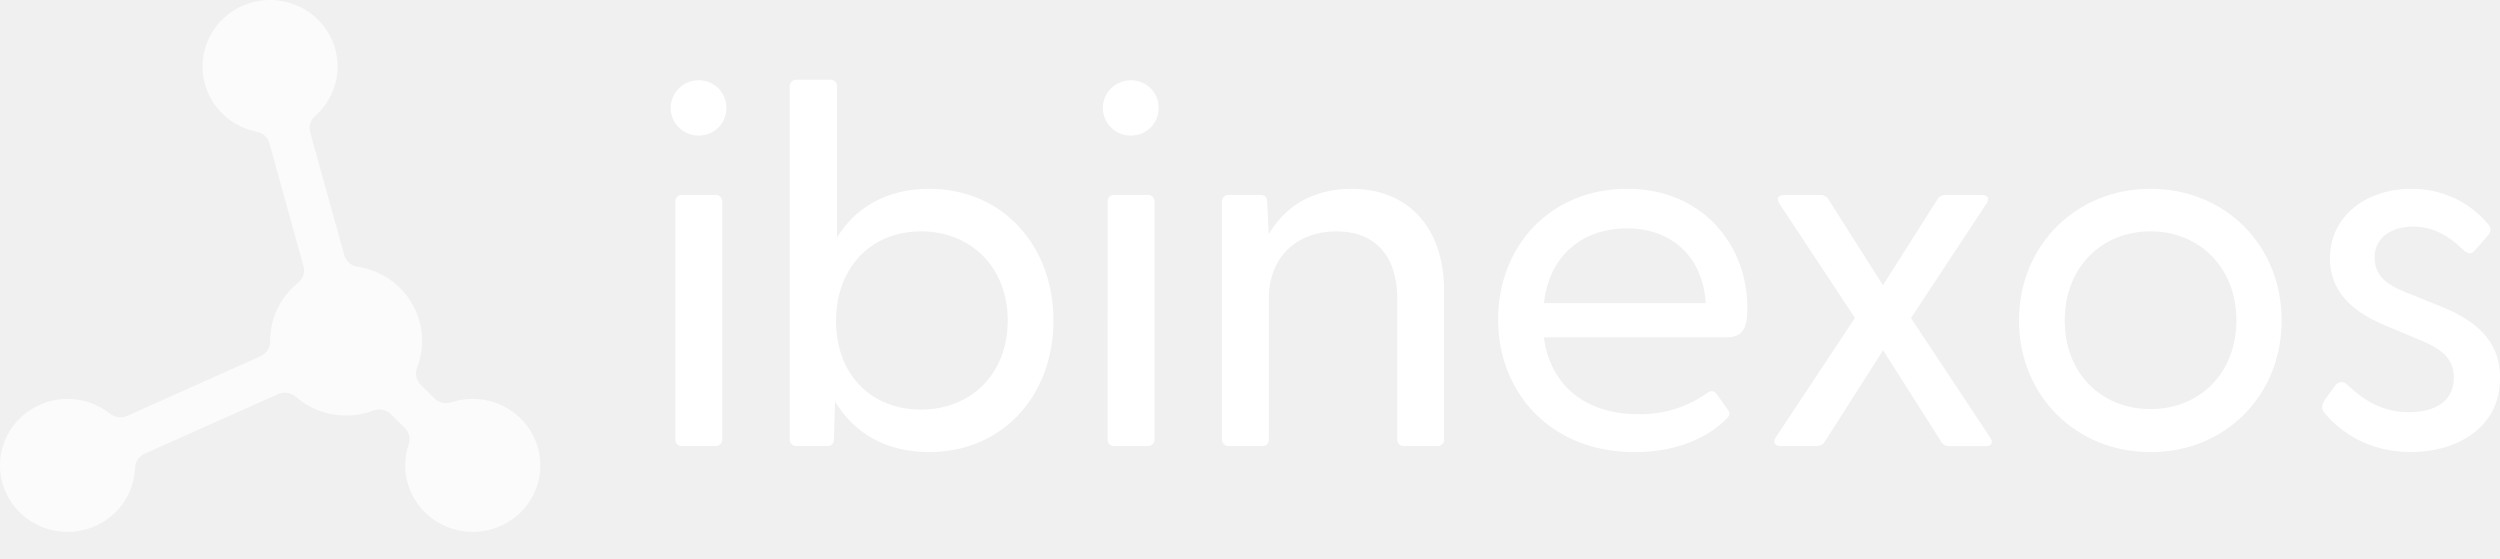
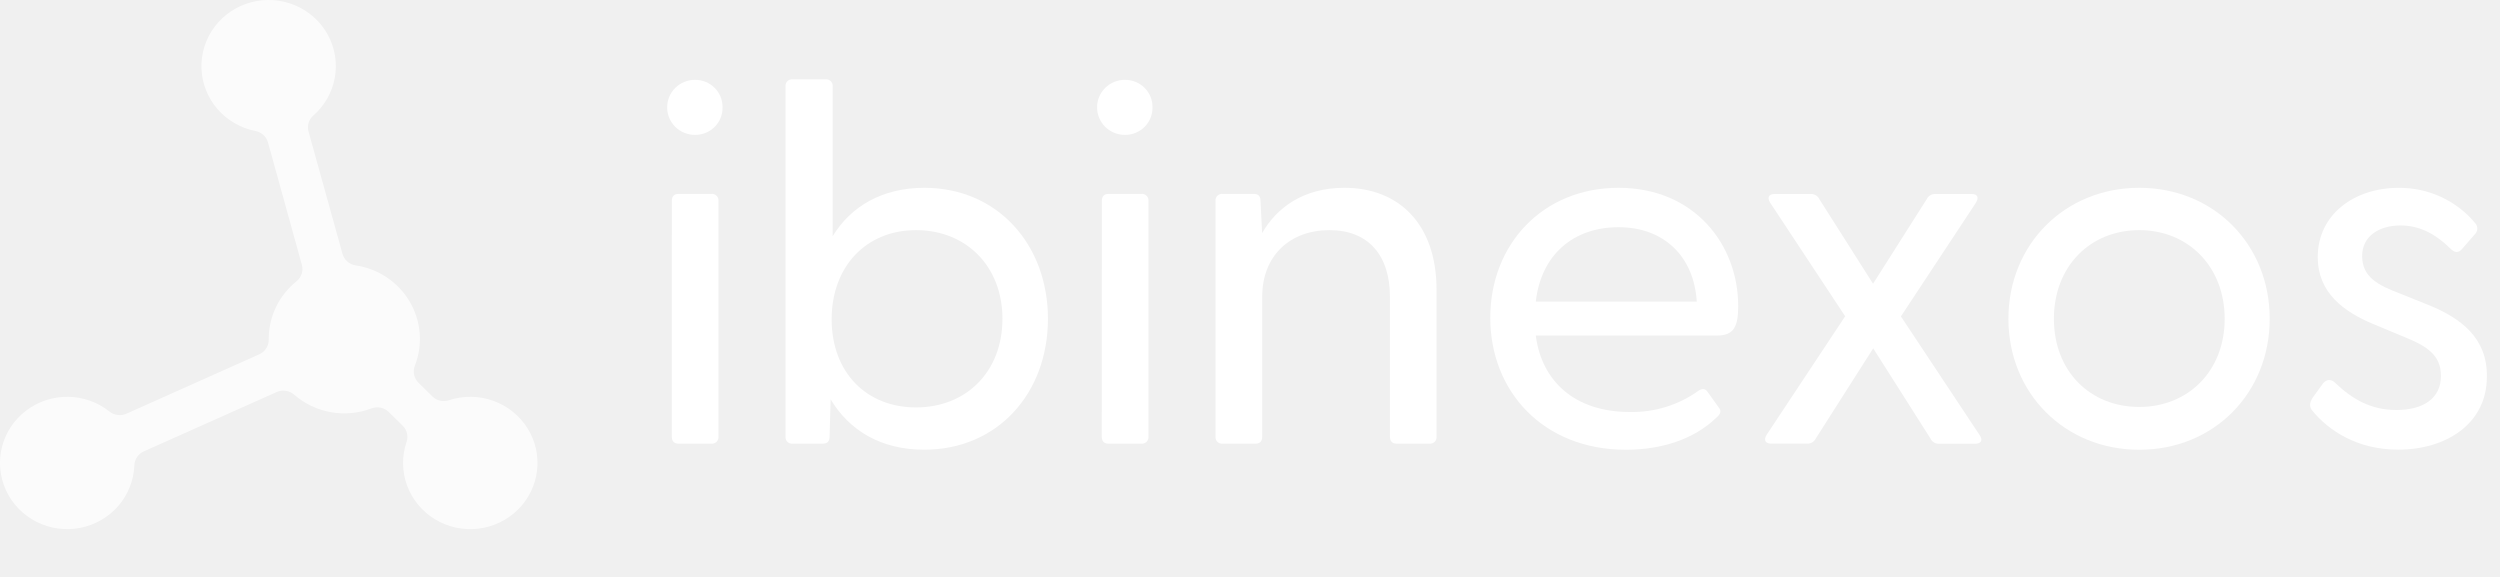
- <svg xmlns="http://www.w3.org/2000/svg" width="94" height="21" viewBox="0 0 94 21" fill="none">
-   <path d="M25.218 4.058C25.218 3.921 25.244 3.785 25.297 3.659C25.35 3.532 25.428 3.417 25.526 3.321C25.624 3.224 25.741 3.147 25.87 3.095C25.998 3.043 26.136 3.017 26.275 3.018C26.413 3.017 26.549 3.044 26.676 3.097C26.803 3.149 26.918 3.226 27.015 3.323C27.111 3.42 27.187 3.535 27.238 3.661C27.289 3.787 27.314 3.922 27.311 4.058C27.314 4.193 27.289 4.328 27.238 4.455C27.188 4.581 27.112 4.696 27.015 4.793C26.919 4.89 26.803 4.967 26.676 5.019C26.549 5.072 26.413 5.099 26.275 5.099C26.136 5.099 25.998 5.073 25.869 5.021C25.741 4.969 25.624 4.892 25.526 4.795C25.427 4.698 25.35 4.583 25.297 4.457C25.244 4.33 25.217 4.195 25.218 4.058ZM25.395 7.599C25.395 7.425 25.473 7.329 25.65 7.329H26.882C26.919 7.325 26.957 7.329 26.992 7.341C27.027 7.353 27.059 7.373 27.085 7.399C27.111 7.425 27.131 7.456 27.144 7.491C27.156 7.526 27.16 7.563 27.155 7.599V16.5C27.16 16.536 27.156 16.573 27.144 16.608C27.131 16.642 27.111 16.674 27.085 16.7C27.059 16.726 27.027 16.746 26.992 16.758C26.957 16.77 26.919 16.774 26.882 16.77H25.649C25.472 16.77 25.394 16.67 25.394 16.5L25.395 7.599Z" fill="white" />
-   <path d="M31.397 15.094L31.357 16.5C31.357 16.674 31.279 16.77 31.103 16.77H29.966C29.929 16.774 29.892 16.77 29.857 16.758C29.821 16.746 29.789 16.726 29.763 16.7C29.737 16.674 29.717 16.642 29.704 16.608C29.692 16.573 29.688 16.536 29.692 16.5V3.269C29.688 3.232 29.692 3.195 29.704 3.161C29.717 3.126 29.737 3.094 29.763 3.068C29.789 3.043 29.821 3.023 29.857 3.011C29.892 2.999 29.929 2.994 29.966 2.999H31.199C31.236 2.994 31.273 2.999 31.308 3.011C31.343 3.023 31.375 3.043 31.402 3.068C31.428 3.094 31.448 3.126 31.461 3.161C31.473 3.195 31.477 3.232 31.473 3.269V8.93C32.16 7.799 33.352 7.099 34.937 7.099C37.696 7.099 39.61 9.236 39.61 12.048C39.61 14.88 37.693 16.998 34.937 16.998C33.294 17 32.1 16.268 31.397 15.094ZM34.624 15.4C36.522 15.4 37.891 14.052 37.891 12.048C37.89 10.066 36.522 8.699 34.624 8.699C32.746 8.699 31.435 10.066 31.435 12.069C31.435 14.073 32.746 15.4 34.624 15.4Z" fill="white" />
-   <path d="M41.468 4.058C41.468 3.921 41.494 3.785 41.547 3.659C41.6 3.533 41.678 3.418 41.776 3.321C41.874 3.224 41.991 3.148 42.12 3.096C42.248 3.044 42.386 3.017 42.525 3.018C42.662 3.017 42.799 3.044 42.926 3.097C43.053 3.149 43.169 3.226 43.266 3.323C43.362 3.42 43.438 3.535 43.489 3.661C43.54 3.787 43.565 3.922 43.562 4.058C43.565 4.194 43.54 4.329 43.489 4.455C43.438 4.581 43.362 4.696 43.266 4.793C43.169 4.89 43.054 4.967 42.926 5.02C42.799 5.072 42.663 5.099 42.525 5.099C42.386 5.099 42.248 5.073 42.119 5.021C41.991 4.968 41.874 4.892 41.776 4.795C41.678 4.698 41.6 4.583 41.547 4.457C41.494 4.33 41.467 4.194 41.468 4.058ZM41.649 7.599C41.649 7.425 41.727 7.329 41.903 7.329H43.135C43.172 7.325 43.21 7.329 43.245 7.341C43.28 7.353 43.312 7.373 43.338 7.399C43.365 7.425 43.385 7.456 43.397 7.491C43.409 7.526 43.413 7.563 43.409 7.599V16.5C43.413 16.536 43.409 16.573 43.397 16.608C43.385 16.642 43.365 16.674 43.338 16.7C43.312 16.726 43.28 16.746 43.245 16.758C43.21 16.77 43.172 16.774 43.135 16.77H41.899C41.723 16.77 41.645 16.67 41.645 16.5L41.649 7.599Z" fill="white" />
-   <path d="M45.945 16.5V7.599C45.941 7.563 45.945 7.526 45.957 7.491C45.969 7.456 45.99 7.425 46.016 7.399C46.042 7.373 46.074 7.353 46.109 7.341C46.145 7.329 46.182 7.325 46.219 7.329H47.373C47.568 7.329 47.647 7.406 47.647 7.618L47.705 8.812C48.252 7.852 49.268 7.099 50.816 7.099C52.87 7.099 54.298 8.466 54.298 10.95V16.5C54.303 16.536 54.298 16.573 54.286 16.608C54.274 16.642 54.254 16.674 54.227 16.7C54.201 16.726 54.169 16.746 54.134 16.758C54.099 16.77 54.061 16.774 54.024 16.77H52.792C52.616 16.77 52.538 16.67 52.538 16.5V11.222C52.538 9.643 51.716 8.699 50.249 8.699C48.782 8.699 47.709 9.643 47.709 11.222V16.5C47.709 16.674 47.631 16.77 47.456 16.77H46.22C46.183 16.774 46.145 16.77 46.11 16.758C46.075 16.746 46.043 16.726 46.016 16.7C45.99 16.674 45.97 16.643 45.957 16.608C45.945 16.573 45.941 16.536 45.945 16.5Z" fill="white" />
-   <path d="M56.33 12.011C56.33 9.238 58.309 7.099 61.181 7.099C64.037 7.099 65.701 9.236 65.701 11.566C65.701 12.337 65.544 12.684 64.898 12.684H58.051C58.266 14.384 59.499 15.573 61.607 15.573C62.541 15.592 63.455 15.307 64.208 14.764C64.326 14.687 64.443 14.687 64.522 14.783L64.952 15.383C65.089 15.537 65.03 15.653 64.874 15.788C64.037 16.6 62.805 17 61.458 17C58.325 17 56.33 14.785 56.33 12.011ZM64.135 11.399C64.034 9.705 62.903 8.588 61.181 8.588C59.459 8.588 58.247 9.643 58.051 11.399H64.135Z" fill="white" />
-   <path d="M66.771 16.441L69.745 11.954L66.907 7.659C66.79 7.467 66.85 7.332 67.084 7.332H68.433C68.502 7.328 68.57 7.344 68.629 7.378C68.689 7.412 68.737 7.463 68.766 7.524L70.798 10.724L72.83 7.524C72.86 7.463 72.907 7.412 72.967 7.378C73.026 7.344 73.094 7.328 73.163 7.332H74.532C74.748 7.332 74.806 7.467 74.689 7.659L71.852 11.959L74.826 16.446C74.962 16.639 74.884 16.774 74.649 16.774H73.304C73.236 16.778 73.167 16.762 73.108 16.728C73.049 16.693 73.001 16.642 72.972 16.581L70.804 13.168L68.632 16.576C68.603 16.637 68.556 16.688 68.496 16.723C68.437 16.757 68.369 16.773 68.3 16.769H66.944C66.732 16.769 66.653 16.634 66.771 16.441Z" fill="white" />
-   <path d="M75.914 12.05C75.914 9.238 78.046 7.099 80.861 7.099C83.676 7.099 85.791 9.236 85.791 12.048C85.791 14.861 83.68 17 80.861 17C78.042 17 75.914 14.862 75.914 12.05ZM80.861 15.382C82.7 15.382 84.089 14.034 84.089 12.05C84.089 10.067 82.702 8.699 80.861 8.699C79.003 8.699 77.634 10.066 77.634 12.05C77.634 14.035 79.005 15.382 80.861 15.382Z" fill="white" />
-   <path d="M87.413 15.536C87.275 15.382 87.295 15.228 87.413 15.036L87.804 14.497C87.941 14.323 88.117 14.323 88.273 14.477C88.919 15.094 89.623 15.498 90.581 15.498C91.579 15.498 92.263 15.074 92.263 14.208C92.263 13.437 91.755 13.091 90.894 12.743L89.74 12.262C88.567 11.78 87.607 11.049 87.607 9.72C87.607 8.083 89.016 7.101 90.654 7.101C91.212 7.093 91.765 7.211 92.27 7.444C92.775 7.678 93.219 8.022 93.57 8.449C93.617 8.506 93.641 8.579 93.638 8.653C93.634 8.727 93.603 8.796 93.55 8.849L93.08 9.388C92.924 9.581 92.787 9.562 92.611 9.388C92.001 8.788 91.398 8.522 90.733 8.522C89.931 8.522 89.285 8.922 89.285 9.677C89.285 10.467 89.872 10.777 90.733 11.102L91.789 11.526C93.022 12.026 94.024 12.778 94 14.242C94 16.033 92.435 16.996 90.654 16.996C89.095 17 88.019 16.268 87.413 15.536Z" fill="white" />
-   <path d="M19.571 19.268C19.166 19.666 18.637 19.918 18.069 19.983C17.5 20.048 16.927 19.922 16.44 19.626C15.953 19.33 15.583 18.881 15.388 18.351C15.193 17.822 15.185 17.243 15.366 16.709C15.403 16.603 15.409 16.488 15.384 16.379C15.358 16.269 15.302 16.169 15.221 16.09L14.694 15.572C14.61 15.489 14.502 15.432 14.385 15.408C14.269 15.384 14.147 15.395 14.037 15.439C13.548 15.623 13.018 15.671 12.504 15.58C11.989 15.488 11.51 15.259 11.119 14.918C11.03 14.84 10.92 14.789 10.803 14.771C10.685 14.753 10.565 14.77 10.457 14.818L5.433 17.062C5.33 17.109 5.242 17.184 5.179 17.278C5.116 17.372 5.081 17.481 5.078 17.593C5.056 18.156 4.842 18.695 4.471 19.123C4.099 19.552 3.591 19.844 3.03 19.953C2.468 20.061 1.886 19.98 1.377 19.722C0.868 19.464 0.463 19.045 0.227 18.532C-0.01 18.018 -0.063 17.442 0.075 16.895C0.214 16.349 0.535 15.864 0.988 15.52C1.441 15.176 1.999 14.992 2.572 14.999C3.144 15.006 3.697 15.204 4.141 15.559C4.231 15.629 4.339 15.673 4.453 15.687C4.567 15.7 4.683 15.682 4.787 15.635L9.801 13.392C9.909 13.343 10.001 13.264 10.064 13.165C10.127 13.066 10.16 12.951 10.158 12.835V12.812C10.158 12.395 10.251 11.983 10.433 11.606C10.614 11.229 10.879 10.897 11.207 10.633C11.299 10.56 11.368 10.461 11.404 10.35C11.44 10.239 11.442 10.12 11.411 10.007L10.13 5.387C10.101 5.279 10.042 5.182 9.96 5.105C9.878 5.029 9.776 4.976 9.665 4.954C9.103 4.845 8.594 4.553 8.222 4.124C7.85 3.695 7.637 3.154 7.616 2.591C7.595 2.027 7.769 1.473 8.108 1.019C8.448 0.564 8.934 0.236 9.486 0.088C10.039 -0.06 10.627 -0.02 11.153 0.202C11.68 0.424 12.115 0.815 12.388 1.311C12.66 1.807 12.755 2.379 12.655 2.935C12.555 3.49 12.268 3.996 11.839 4.371C11.756 4.444 11.695 4.54 11.663 4.646C11.632 4.752 11.631 4.864 11.661 4.971L12.943 9.589C12.973 9.702 13.037 9.804 13.125 9.883C13.213 9.961 13.323 10.012 13.44 10.03C13.863 10.093 14.265 10.248 14.619 10.485C14.972 10.721 15.267 11.033 15.482 11.396C15.697 11.759 15.827 12.166 15.862 12.585C15.896 13.004 15.835 13.426 15.682 13.819C15.638 13.928 15.628 14.047 15.652 14.162C15.675 14.277 15.733 14.383 15.816 14.467L16.343 14.985C16.424 15.064 16.526 15.119 16.637 15.145C16.748 15.17 16.864 15.164 16.971 15.128C17.514 14.949 18.102 14.956 18.641 15.148C19.179 15.34 19.636 15.705 19.937 16.184C20.238 16.664 20.365 17.229 20.299 17.789C20.233 18.349 19.976 18.87 19.571 19.268Z" fill="white" fill-opacity="0.75" />
+ <svg xmlns="http://www.w3.org/2000/svg" width="91" height="21" viewBox="0 0 91 21" fill="none">
+   <path d="M24.285 3.908C24.285 3.776 24.31 3.645 24.361 3.523C24.412 3.402 24.487 3.291 24.582 3.198C24.676 3.105 24.789 3.031 24.913 2.981C25.036 2.931 25.169 2.905 25.303 2.906C25.435 2.906 25.567 2.932 25.689 2.982C25.812 3.033 25.922 3.107 26.015 3.2C26.108 3.293 26.181 3.404 26.23 3.526C26.279 3.647 26.303 3.777 26.3 3.908C26.303 4.038 26.28 4.168 26.231 4.29C26.182 4.411 26.109 4.522 26.016 4.616C25.923 4.709 25.812 4.783 25.689 4.834C25.567 4.884 25.435 4.91 25.303 4.91C25.169 4.911 25.036 4.885 24.912 4.835C24.788 4.785 24.676 4.711 24.581 4.618C24.487 4.525 24.412 4.414 24.361 4.292C24.31 4.17 24.284 4.039 24.285 3.908ZM24.455 7.318C24.455 7.15 24.531 7.058 24.701 7.058H25.888C25.923 7.054 25.959 7.058 25.993 7.069C26.027 7.081 26.058 7.1 26.083 7.125C26.108 7.15 26.128 7.181 26.139 7.214C26.151 7.247 26.155 7.283 26.151 7.318V15.889C26.155 15.925 26.151 15.96 26.139 15.993C26.128 16.027 26.108 16.057 26.083 16.082C26.058 16.107 26.027 16.126 25.993 16.138C25.959 16.149 25.923 16.154 25.888 16.149H24.7C24.53 16.149 24.454 16.053 24.454 15.889L24.455 7.318Z" fill="white" />
+   <path d="M30.235 14.535L30.197 15.889C30.197 16.057 30.122 16.149 29.952 16.149H28.858C28.822 16.153 28.786 16.149 28.752 16.138C28.718 16.126 28.687 16.107 28.662 16.082C28.637 16.057 28.617 16.027 28.605 15.993C28.593 15.96 28.59 15.925 28.594 15.889V3.148C28.59 3.113 28.593 3.077 28.605 3.044C28.617 3.01 28.637 2.98 28.662 2.955C28.687 2.93 28.718 2.911 28.752 2.899C28.786 2.888 28.822 2.884 28.858 2.888H30.044C30.08 2.884 30.116 2.888 30.15 2.899C30.184 2.911 30.215 2.93 30.24 2.955C30.265 2.98 30.285 3.01 30.297 3.044C30.308 3.077 30.312 3.113 30.308 3.148V8.6C30.97 7.51 32.118 6.836 33.644 6.836C36.301 6.836 38.145 8.894 38.145 11.603C38.145 14.329 36.298 16.369 33.644 16.369C32.063 16.371 30.912 15.666 30.235 14.535ZM33.343 14.83C35.171 14.83 36.489 13.532 36.489 11.603C36.488 9.694 35.171 8.377 33.343 8.377C31.534 8.377 30.272 9.694 30.272 11.623C30.272 13.552 31.534 14.83 33.343 14.83Z" fill="white" />
+   <path d="M39.934 3.908C39.933 3.776 39.959 3.645 40.01 3.524C40.061 3.402 40.136 3.291 40.231 3.198C40.325 3.105 40.438 3.031 40.561 2.981C40.685 2.931 40.818 2.905 40.951 2.906C41.084 2.906 41.216 2.931 41.338 2.982C41.461 3.032 41.572 3.106 41.665 3.2C41.758 3.293 41.831 3.404 41.88 3.525C41.929 3.647 41.953 3.777 41.95 3.908C41.953 4.038 41.929 4.168 41.88 4.29C41.831 4.412 41.758 4.523 41.665 4.616C41.572 4.709 41.461 4.783 41.338 4.834C41.216 4.885 41.084 4.91 40.951 4.91C40.817 4.911 40.685 4.885 40.561 4.835C40.437 4.785 40.325 4.711 40.23 4.618C40.136 4.524 40.061 4.414 40.01 4.292C39.959 4.17 39.933 4.039 39.934 3.908ZM40.108 7.318C40.108 7.15 40.183 7.058 40.353 7.058H41.539C41.575 7.054 41.611 7.058 41.645 7.069C41.679 7.081 41.71 7.1 41.735 7.125C41.76 7.15 41.78 7.18 41.791 7.214C41.803 7.247 41.807 7.283 41.803 7.318V15.889C41.807 15.925 41.803 15.96 41.791 15.993C41.78 16.027 41.76 16.057 41.735 16.082C41.71 16.107 41.679 16.126 41.645 16.138C41.611 16.149 41.575 16.153 41.539 16.149H40.349C40.179 16.149 40.104 16.053 40.104 15.889L40.108 7.318Z" fill="white" />
+   <path d="M44.245 15.889V7.318C44.241 7.283 44.245 7.247 44.257 7.214C44.269 7.18 44.288 7.15 44.313 7.125C44.339 7.1 44.37 7.081 44.404 7.069C44.438 7.058 44.474 7.054 44.509 7.058H45.621C45.808 7.058 45.884 7.132 45.884 7.336L45.941 8.486C46.467 7.562 47.445 6.836 48.936 6.836C50.914 6.836 52.29 8.153 52.29 10.545V15.889C52.294 15.925 52.29 15.96 52.278 15.993C52.266 16.027 52.247 16.057 52.221 16.082C52.196 16.107 52.165 16.126 52.131 16.138C52.097 16.149 52.061 16.153 52.025 16.149H50.839C50.669 16.149 50.594 16.053 50.594 15.889V10.807C50.594 9.286 49.803 8.377 48.39 8.377C46.977 8.377 45.944 9.286 45.944 10.807V15.889C45.944 16.057 45.869 16.149 45.7 16.149H44.51C44.474 16.154 44.438 16.15 44.404 16.138C44.37 16.127 44.339 16.108 44.314 16.082C44.288 16.058 44.269 16.027 44.257 15.994C44.245 15.96 44.241 15.925 44.245 15.889Z" fill="white" />
+   <path d="M54.246 11.567C54.246 8.896 56.152 6.836 58.917 6.836C61.668 6.836 63.27 8.894 63.27 11.139C63.27 11.881 63.119 12.214 62.497 12.214H55.903C56.111 13.851 57.297 14.997 59.327 14.997C60.227 15.015 61.107 14.741 61.833 14.217C61.946 14.143 62.059 14.143 62.135 14.236L62.549 14.814C62.681 14.962 62.624 15.074 62.474 15.204C61.668 15.986 60.482 16.371 59.184 16.371C56.167 16.371 54.246 14.238 54.246 11.567ZM61.762 10.978C61.664 9.346 60.576 8.27 58.917 8.27C57.259 8.27 56.092 9.286 55.903 10.978H61.762Z" fill="white" />
+   <path d="M64.301 15.833L67.164 11.512L64.432 7.376C64.32 7.191 64.376 7.061 64.602 7.061H65.901C65.968 7.057 66.033 7.072 66.091 7.105C66.148 7.138 66.194 7.187 66.222 7.246L68.179 10.328L70.135 7.246C70.164 7.187 70.21 7.138 70.267 7.105C70.324 7.072 70.39 7.057 70.456 7.061H71.775C71.982 7.061 72.038 7.191 71.926 7.376L69.193 11.517L72.058 15.837C72.189 16.023 72.114 16.153 71.888 16.153H70.592C70.526 16.157 70.46 16.142 70.403 16.109C70.346 16.076 70.301 16.026 70.272 15.967L68.185 12.68L66.093 15.963C66.065 16.021 66.019 16.071 65.962 16.104C65.905 16.137 65.839 16.153 65.773 16.148H64.467C64.263 16.148 64.188 16.018 64.301 15.833Z" fill="white" />
+   <path d="M73.106 11.605C73.106 8.896 75.159 6.836 77.87 6.836C80.581 6.836 82.617 8.894 82.617 11.603C82.617 14.311 80.585 16.371 77.87 16.371C75.155 16.371 73.106 14.312 73.106 11.605ZM77.87 14.813C79.641 14.813 80.978 13.514 80.978 11.605C80.978 9.695 79.642 8.377 77.87 8.377C76.081 8.377 74.762 9.694 74.762 11.605C74.762 13.515 76.082 14.813 77.87 14.813Z" fill="white" />
+   <path d="M84.179 14.961C84.047 14.813 84.065 14.664 84.179 14.479L84.555 13.96C84.687 13.793 84.857 13.793 85.007 13.941C85.629 14.535 86.308 14.924 87.23 14.924C88.191 14.924 88.85 14.516 88.85 13.682C88.85 12.939 88.361 12.606 87.531 12.272L86.42 11.809C85.29 11.345 84.366 10.64 84.366 9.361C84.366 7.784 85.722 6.838 87.3 6.838C87.838 6.831 88.37 6.944 88.856 7.169C89.343 7.394 89.771 7.725 90.108 8.136C90.154 8.192 90.177 8.262 90.174 8.333C90.17 8.404 90.14 8.471 90.09 8.522L89.637 9.041C89.486 9.227 89.354 9.208 89.185 9.041C88.598 8.463 88.016 8.207 87.376 8.207C86.604 8.207 85.982 8.592 85.982 9.319C85.982 10.08 86.547 10.379 87.376 10.692L88.393 11.1C89.581 11.582 90.545 12.306 90.522 13.715C90.522 15.44 89.015 16.367 87.3 16.367C85.799 16.371 84.763 15.666 84.179 14.961Z" fill="white" />
+   <path d="M18.847 18.555C18.457 18.939 17.948 19.181 17.4 19.244C16.853 19.307 16.3 19.186 15.832 18.9C15.363 18.615 15.006 18.182 14.818 17.672C14.631 17.163 14.623 16.605 14.798 16.091C14.834 15.988 14.839 15.878 14.815 15.773C14.79 15.668 14.736 15.571 14.658 15.495L14.15 14.996C14.069 14.916 13.966 14.861 13.853 14.838C13.741 14.815 13.624 14.826 13.517 14.867C13.047 15.045 12.537 15.092 12.041 15.003C11.546 14.915 11.085 14.694 10.708 14.366C10.622 14.291 10.516 14.242 10.403 14.225C10.29 14.208 10.174 14.223 10.07 14.27L5.232 16.431C5.133 16.476 5.048 16.548 4.987 16.639C4.927 16.729 4.893 16.834 4.89 16.942C4.869 17.484 4.663 18.004 4.305 18.416C3.947 18.828 3.458 19.11 2.917 19.215C2.377 19.319 1.816 19.241 1.326 18.992C0.836 18.744 0.446 18.34 0.218 17.846C-0.009 17.352 -0.061 16.797 0.072 16.27C0.206 15.744 0.515 15.277 0.952 14.946C1.388 14.614 1.925 14.438 2.476 14.444C3.027 14.451 3.56 14.641 3.988 14.983C4.074 15.051 4.178 15.094 4.288 15.106C4.398 15.119 4.509 15.102 4.61 15.056L9.439 12.896C9.543 12.849 9.631 12.774 9.692 12.678C9.753 12.583 9.784 12.472 9.782 12.36V12.338C9.782 11.936 9.872 11.539 10.047 11.176C10.222 10.814 10.476 10.494 10.793 10.24C10.881 10.169 10.947 10.074 10.982 9.967C11.017 9.86 11.019 9.745 10.988 9.637L9.756 5.187C9.728 5.084 9.671 4.99 9.592 4.916C9.513 4.843 9.414 4.792 9.308 4.77C8.766 4.666 8.277 4.384 7.918 3.971C7.56 3.558 7.354 3.038 7.334 2.495C7.314 1.952 7.481 1.418 7.808 0.981C8.135 0.543 8.603 0.227 9.135 0.085C9.668 -0.058 10.234 -0.019 10.741 0.194C11.248 0.408 11.667 0.785 11.93 1.262C12.192 1.74 12.283 2.291 12.187 2.826C12.091 3.361 11.814 3.849 11.401 4.209C11.321 4.28 11.262 4.372 11.232 4.474C11.202 4.576 11.201 4.684 11.23 4.787L12.465 9.234C12.494 9.343 12.554 9.442 12.639 9.517C12.724 9.593 12.83 9.642 12.943 9.659C13.35 9.72 13.738 9.869 14.078 10.097C14.418 10.325 14.702 10.624 14.91 10.974C15.117 11.324 15.242 11.716 15.275 12.119C15.308 12.523 15.249 12.929 15.102 13.307C15.06 13.412 15.05 13.527 15.072 13.638C15.095 13.749 15.15 13.851 15.231 13.931L15.739 14.43C15.816 14.507 15.914 14.56 16.021 14.584C16.128 14.609 16.24 14.603 16.343 14.568C16.866 14.396 17.433 14.403 17.951 14.588C18.469 14.772 18.909 15.124 19.199 15.586C19.489 16.047 19.612 16.592 19.548 17.131C19.484 17.67 19.237 18.172 18.847 18.555Z" fill="white" fill-opacity="0.75" />
</svg>
